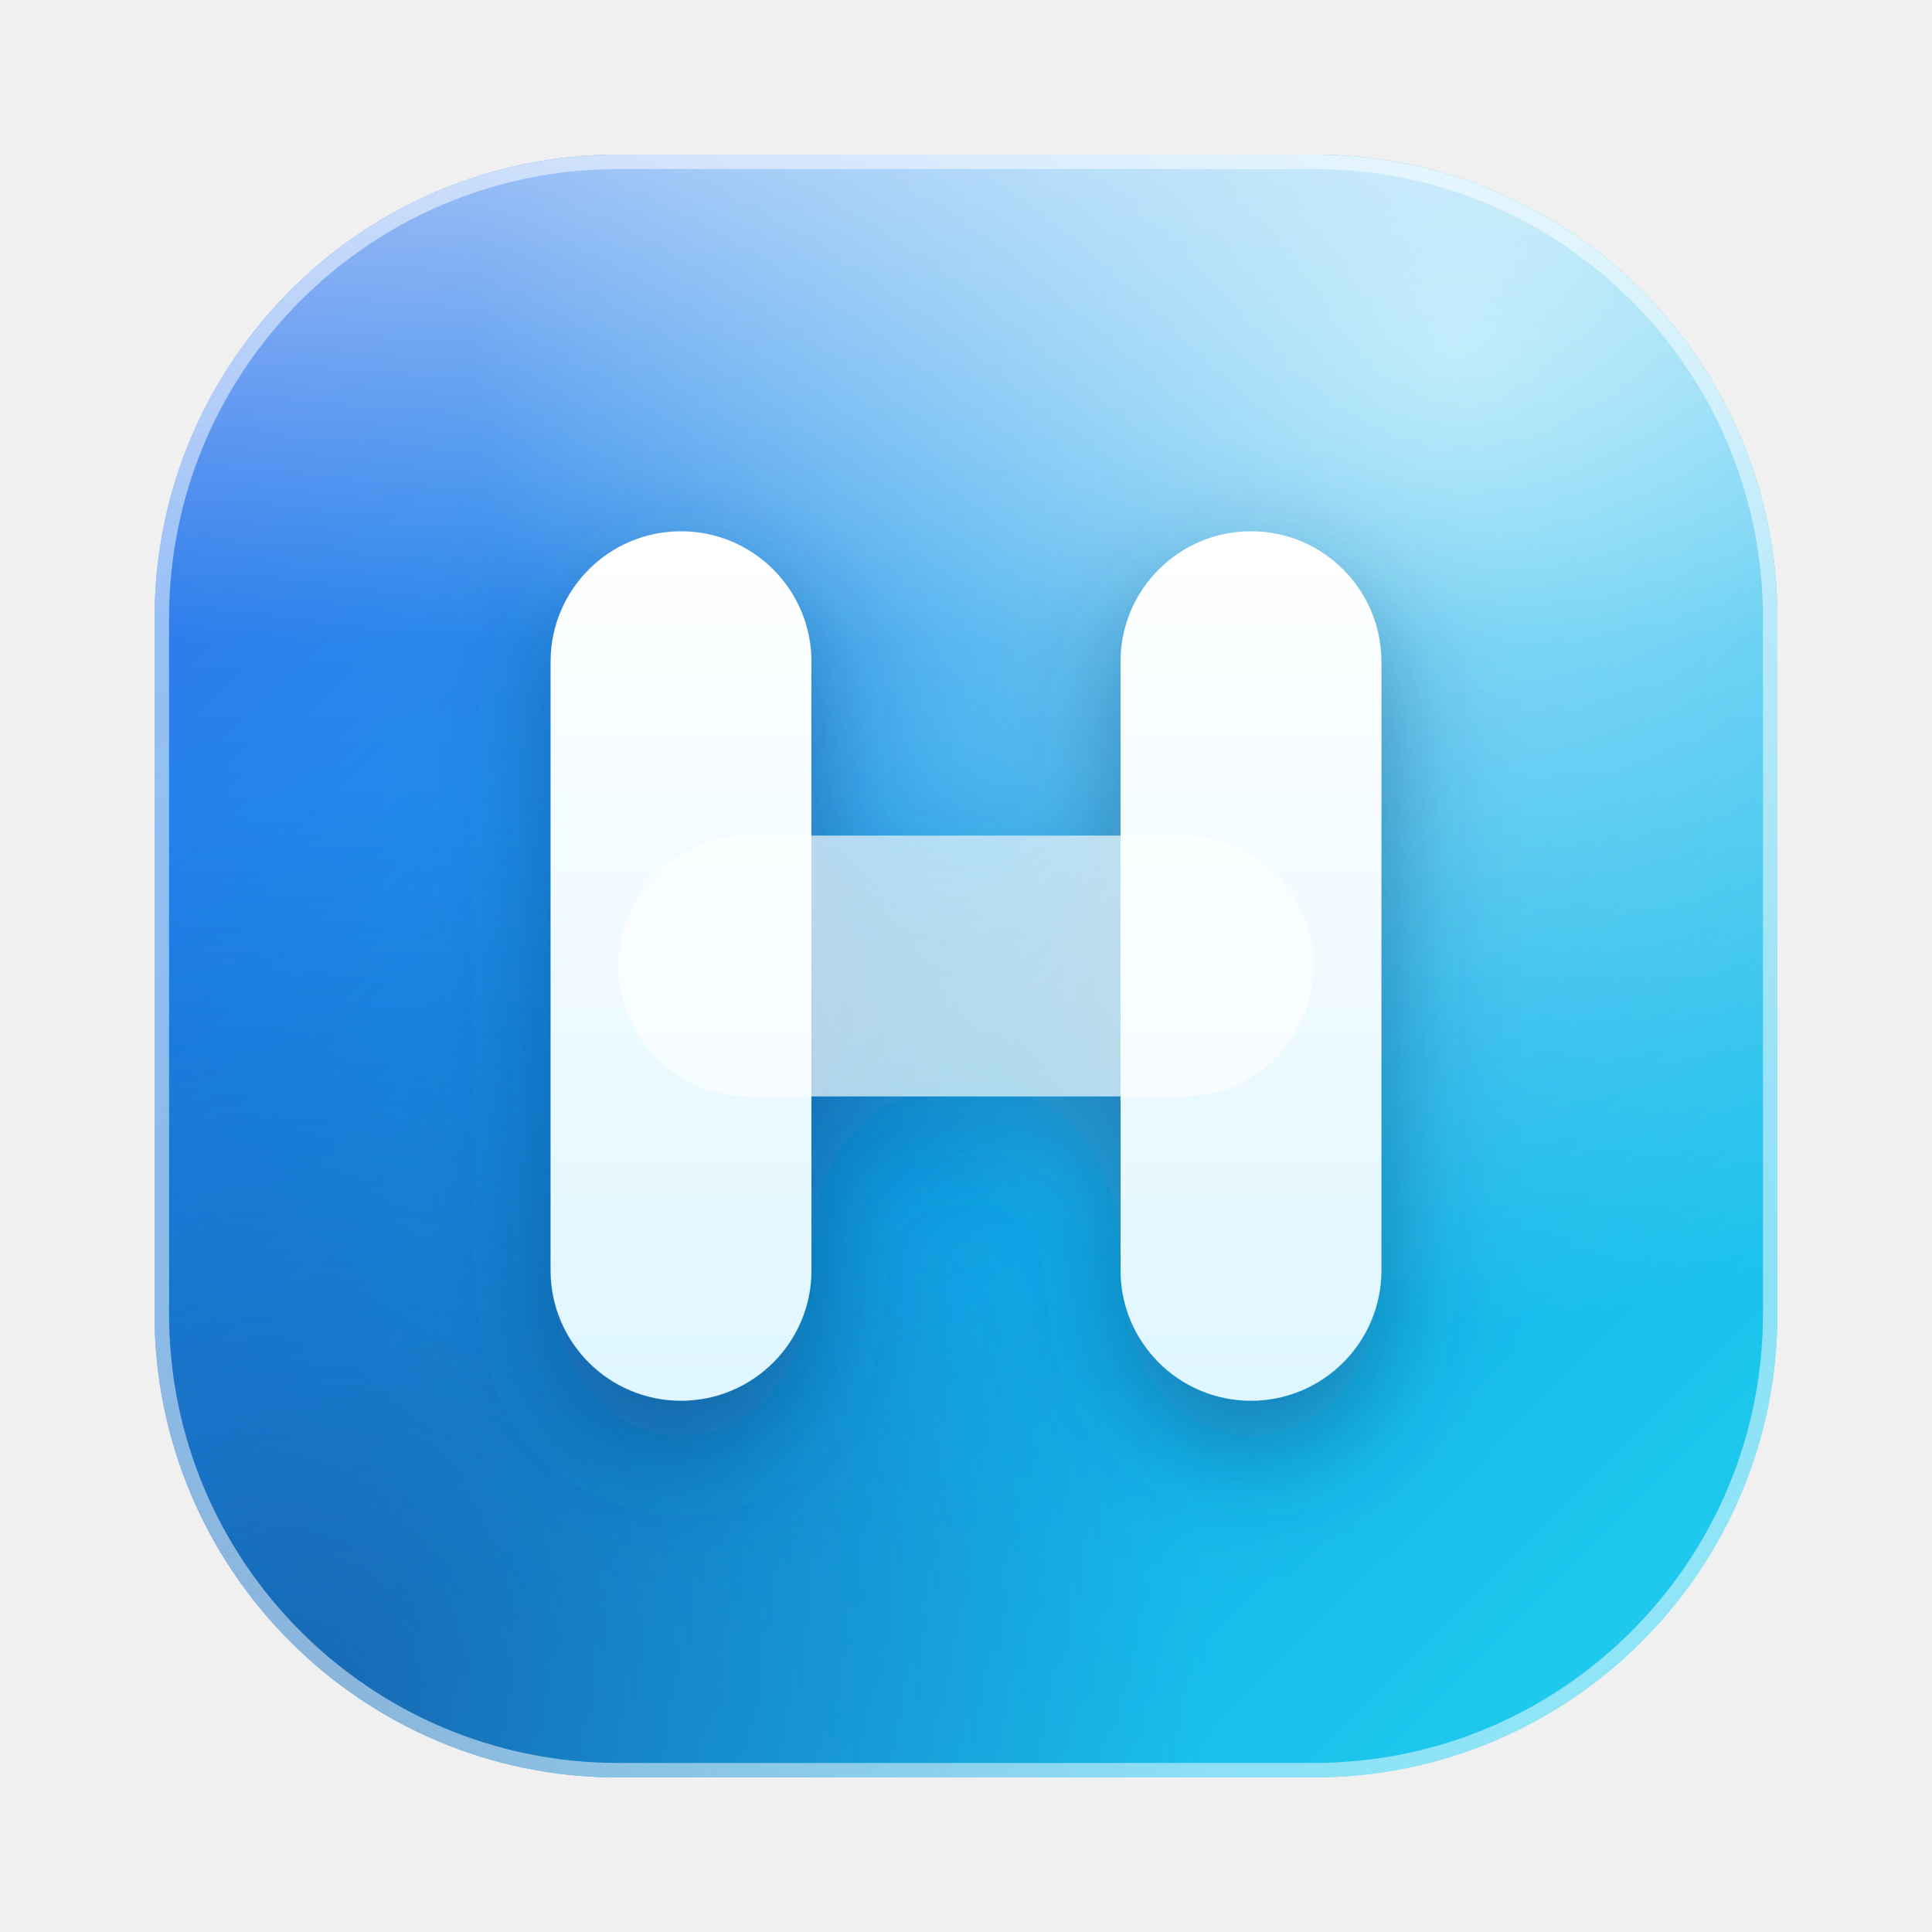
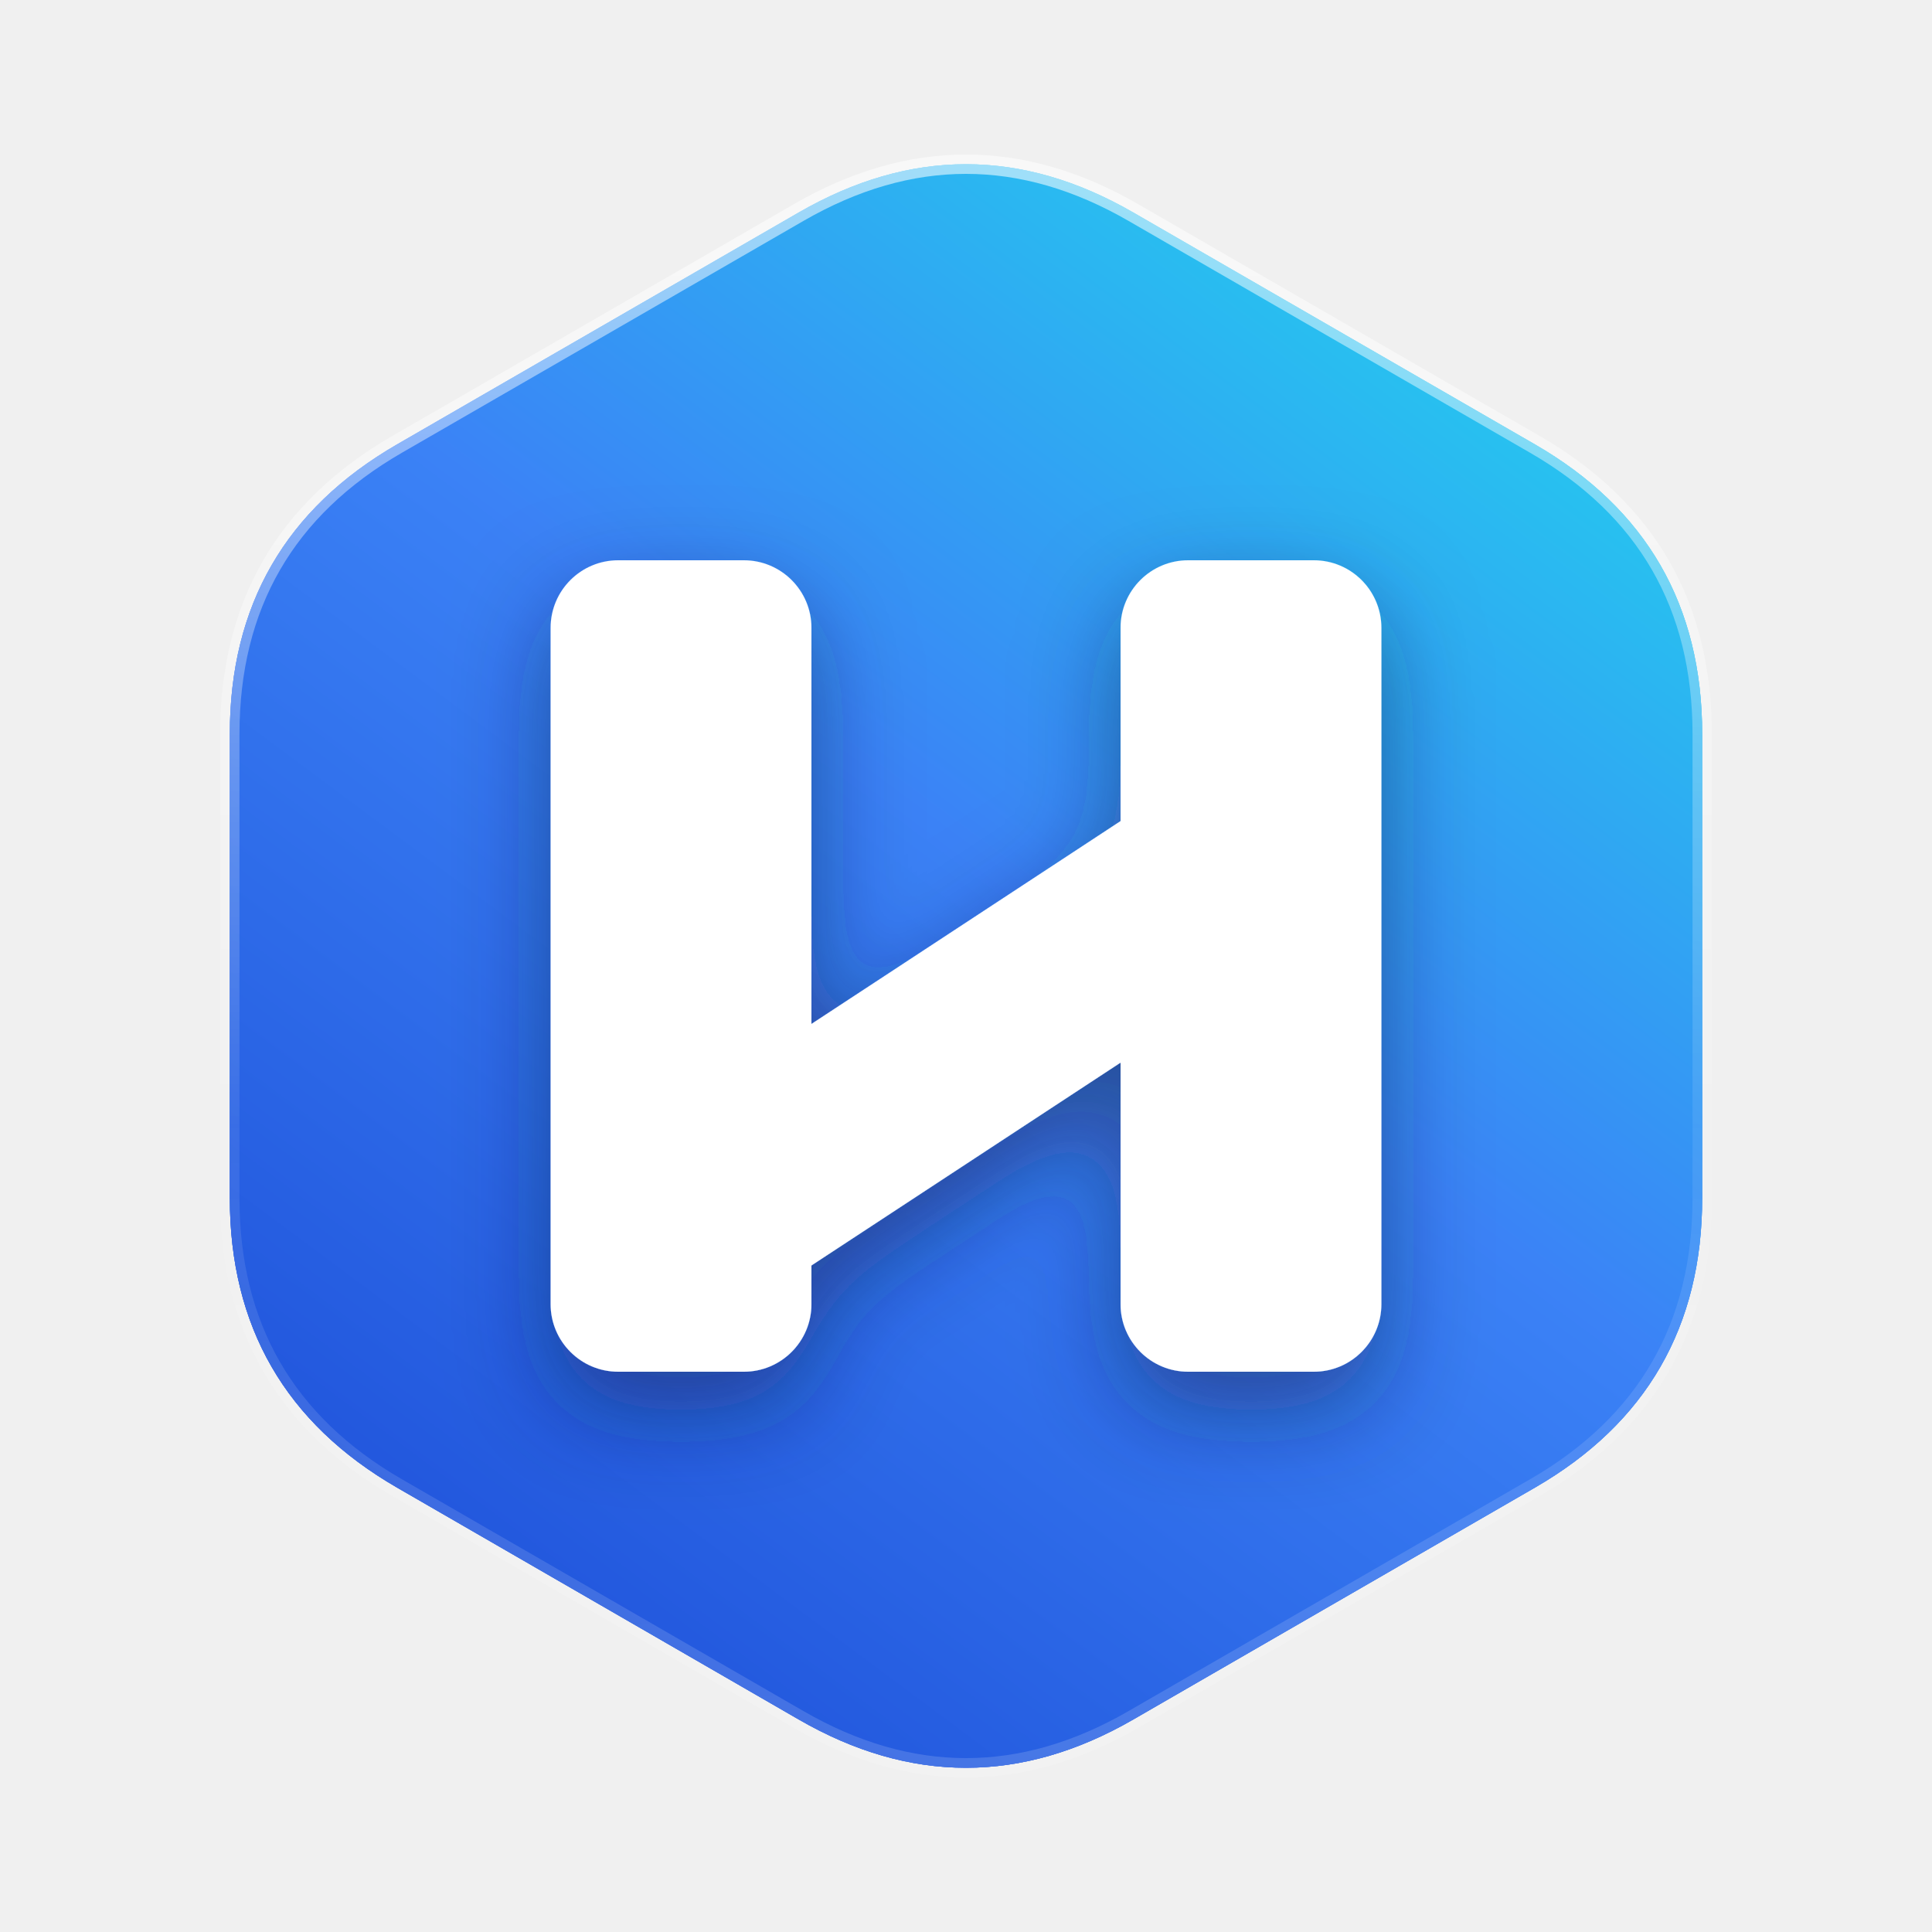
<svg xmlns="http://www.w3.org/2000/svg" viewBox="0 0 200 200">
  <defs>
-     <linearGradient id="hx-bg" x1="0" y1="0" x2="1" y2="1">
-       <stop offset="0" stop-color="#2563eb" />
-       <stop offset="0.55" stop-color="#0ea5e9" />
+     <linearGradient id="hx-fill" x1="0.15" y1="1" x2="0.85" y2="0">
+       <stop offset="0" stop-color="#1d4ed8" />
+       <stop offset="0.55" stop-color="#3b82f6" />
      <stop offset="1" stop-color="#22d3ee" />
    </linearGradient>
    <linearGradient id="hx-sheen" x1="0" y1="0" x2="0" y2="1">
+       <stop offset="0" stop-color="#ffffff" stop-opacity="0.32" />
+       <stop offset="0.55" stop-color="#ffffff" stop-opacity="0" />
+     </linearGradient>
+     <linearGradient id="hx-edge" x1="0" y1="0" x2="0" y2="1">
      <stop offset="0" stop-color="#ffffff" stop-opacity="0.55" />
-       <stop offset="0.55" stop-color="#ffffff" stop-opacity="0.06" />
-       <stop offset="1" stop-color="#ffffff" stop-opacity="0" />
+       <stop offset="0.6" stop-color="#ffffff" stop-opacity="0.08" />
+       <stop offset="1" stop-color="#ffffff" stop-opacity="0.15" />
    </linearGradient>
-     <linearGradient id="hx-glyph" x1="0" y1="0" x2="0" y2="1">
-       <stop offset="0" stop-color="#ffffff" />
-       <stop offset="1" stop-color="#dff6ff" />
-     </linearGradient>
-     <radialGradient id="hx-light" cx="0.8" cy="0.12" r="0.6">
-       <stop offset="0" stop-color="#cffafe" stop-opacity="0.75" />
-       <stop offset="1" stop-color="#cffafe" stop-opacity="0" />
-     </radialGradient>
-     <radialGradient id="hx-dark" cx="0.1" cy="0.95" r="0.55">
-       <stop offset="0" stop-color="#1e3a8a" stop-opacity="0.55" />
-       <stop offset="1" stop-color="#1e3a8a" stop-opacity="0" />
-     </radialGradient>
-     <clipPath id="hx-clip">
-       <rect x="16" y="16" width="168" height="168" rx="48" />
-     </clipPath>
    <filter id="hx-shadow" x="-30%" y="-30%" width="160%" height="160%">
-       <feDropShadow dx="0" dy="5" stdDeviation="6" flood-color="#0b3b75" flood-opacity="0.5" />
+       <feDropShadow dx="0" dy="4" stdDeviation="5" flood-color="#0b1f4d" flood-opacity="0.5" />
    </filter>
  </defs>
-   <rect x="16" y="16" width="168" height="168" rx="48" fill="url(#hx-bg)" />
-   <g clip-path="url(#hx-clip)">
-     <rect x="16" y="16" width="168" height="168" fill="url(#hx-light)" />
-     <rect x="16" y="16" width="168" height="168" fill="url(#hx-dark)" />
-     <rect x="16" y="16" width="168" height="92" fill="url(#hx-sheen)" />
+   <path id="hx-shape" d="M82.68 22 Q100 12 117.32 22 L158.89 46 Q176.21 56 176.21 76 L176.21 124 Q176.21 144 158.89 154 L117.32 178 Q100 188 82.68 178 L41.11 154 Q23.79 144 23.79 124 L23.79 76 Q23.79 56 41.11 46 Z" fill="url(#hx-fill)" />
+   <use href="#hx-shape" fill="url(#hx-sheen)" />
+   <use href="#hx-shape" fill="none" stroke="url(#hx-edge)" stroke-width="2" />
+   <g filter="url(#hx-shadow)" fill="#ffffff">
+     <rect x="57" y="58" width="27" height="84" rx="7" />
+     <rect x="116" y="58" width="27" height="84" rx="7" />
+     <polygon points="84,106 116,85 116,110 84,131" />
  </g>
-   <g filter="url(#hx-shadow)">
-     <rect x="57" y="55" width="27" height="90" rx="13.5" fill="url(#hx-glyph)" />
-     <rect x="116" y="55" width="27" height="90" rx="13.5" fill="url(#hx-glyph)" />
-     <rect x="64" y="86.5" width="72" height="27" rx="13.5" fill="#ffffff" fill-opacity="0.6" />
-   </g>
-   <rect x="16.75" y="16.75" width="166.5" height="166.5" rx="47.25" fill="none" stroke="#ffffff" stroke-opacity="0.5" stroke-width="1.5" />
</svg>
